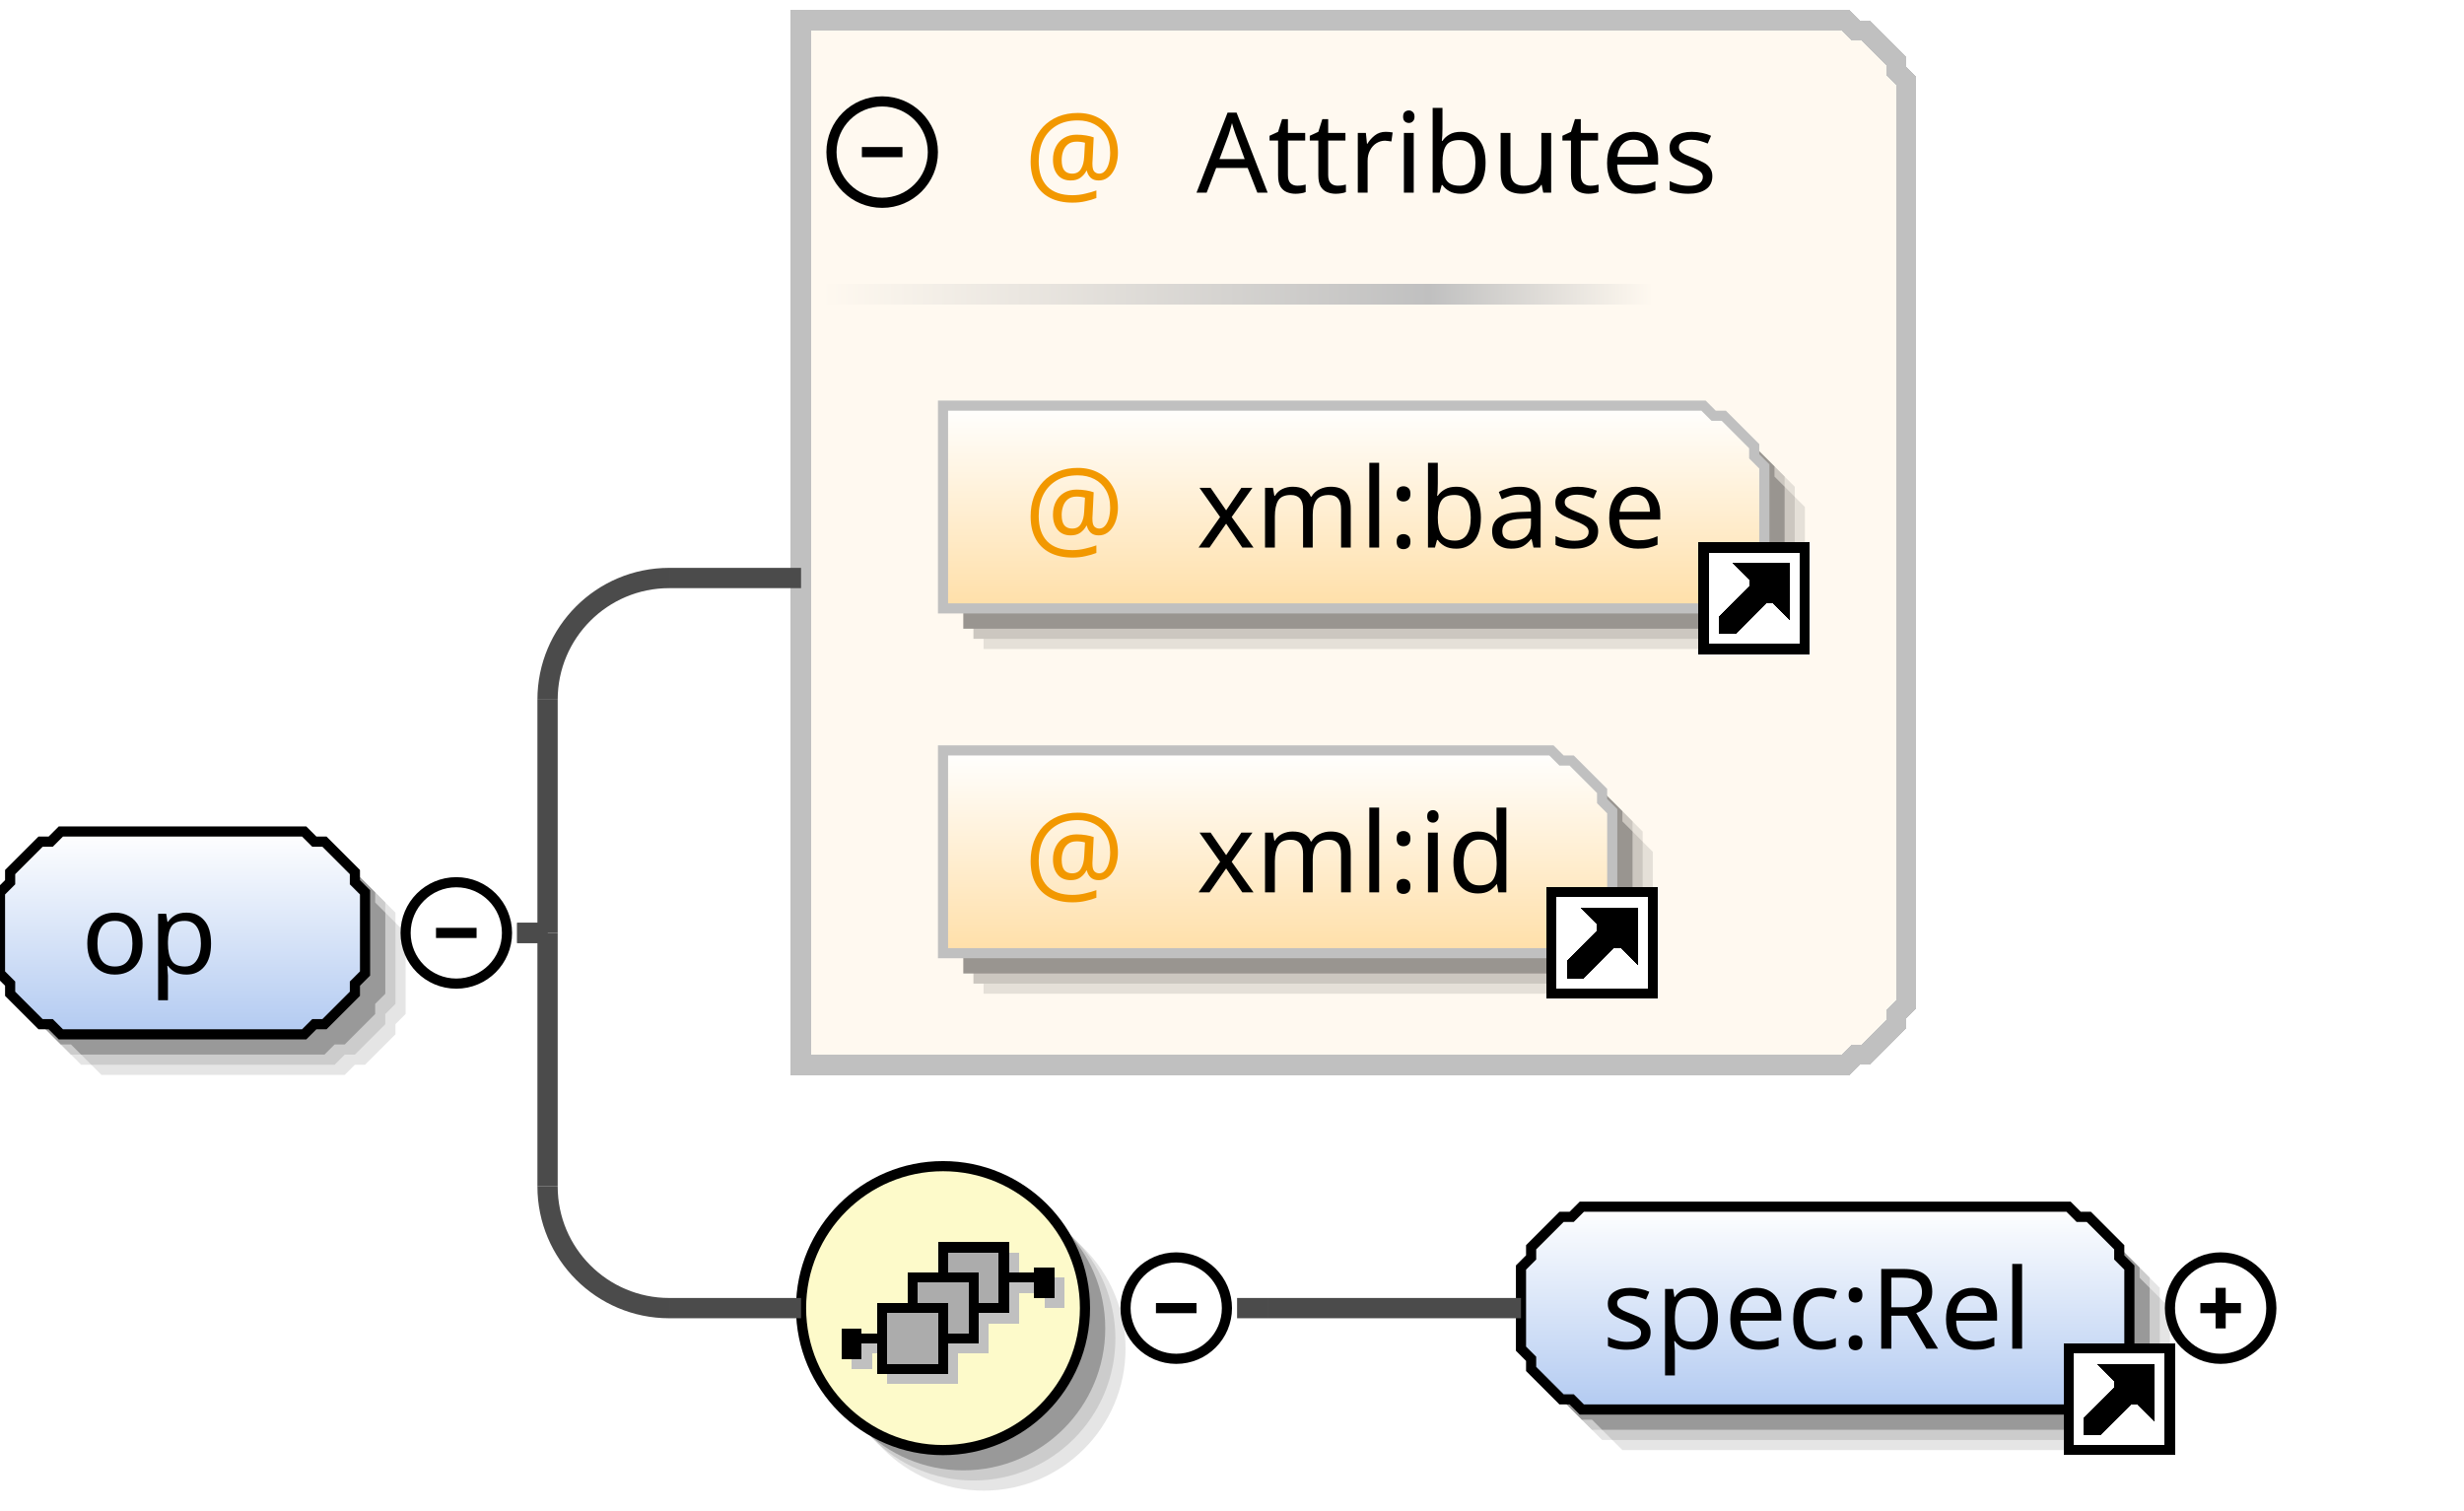
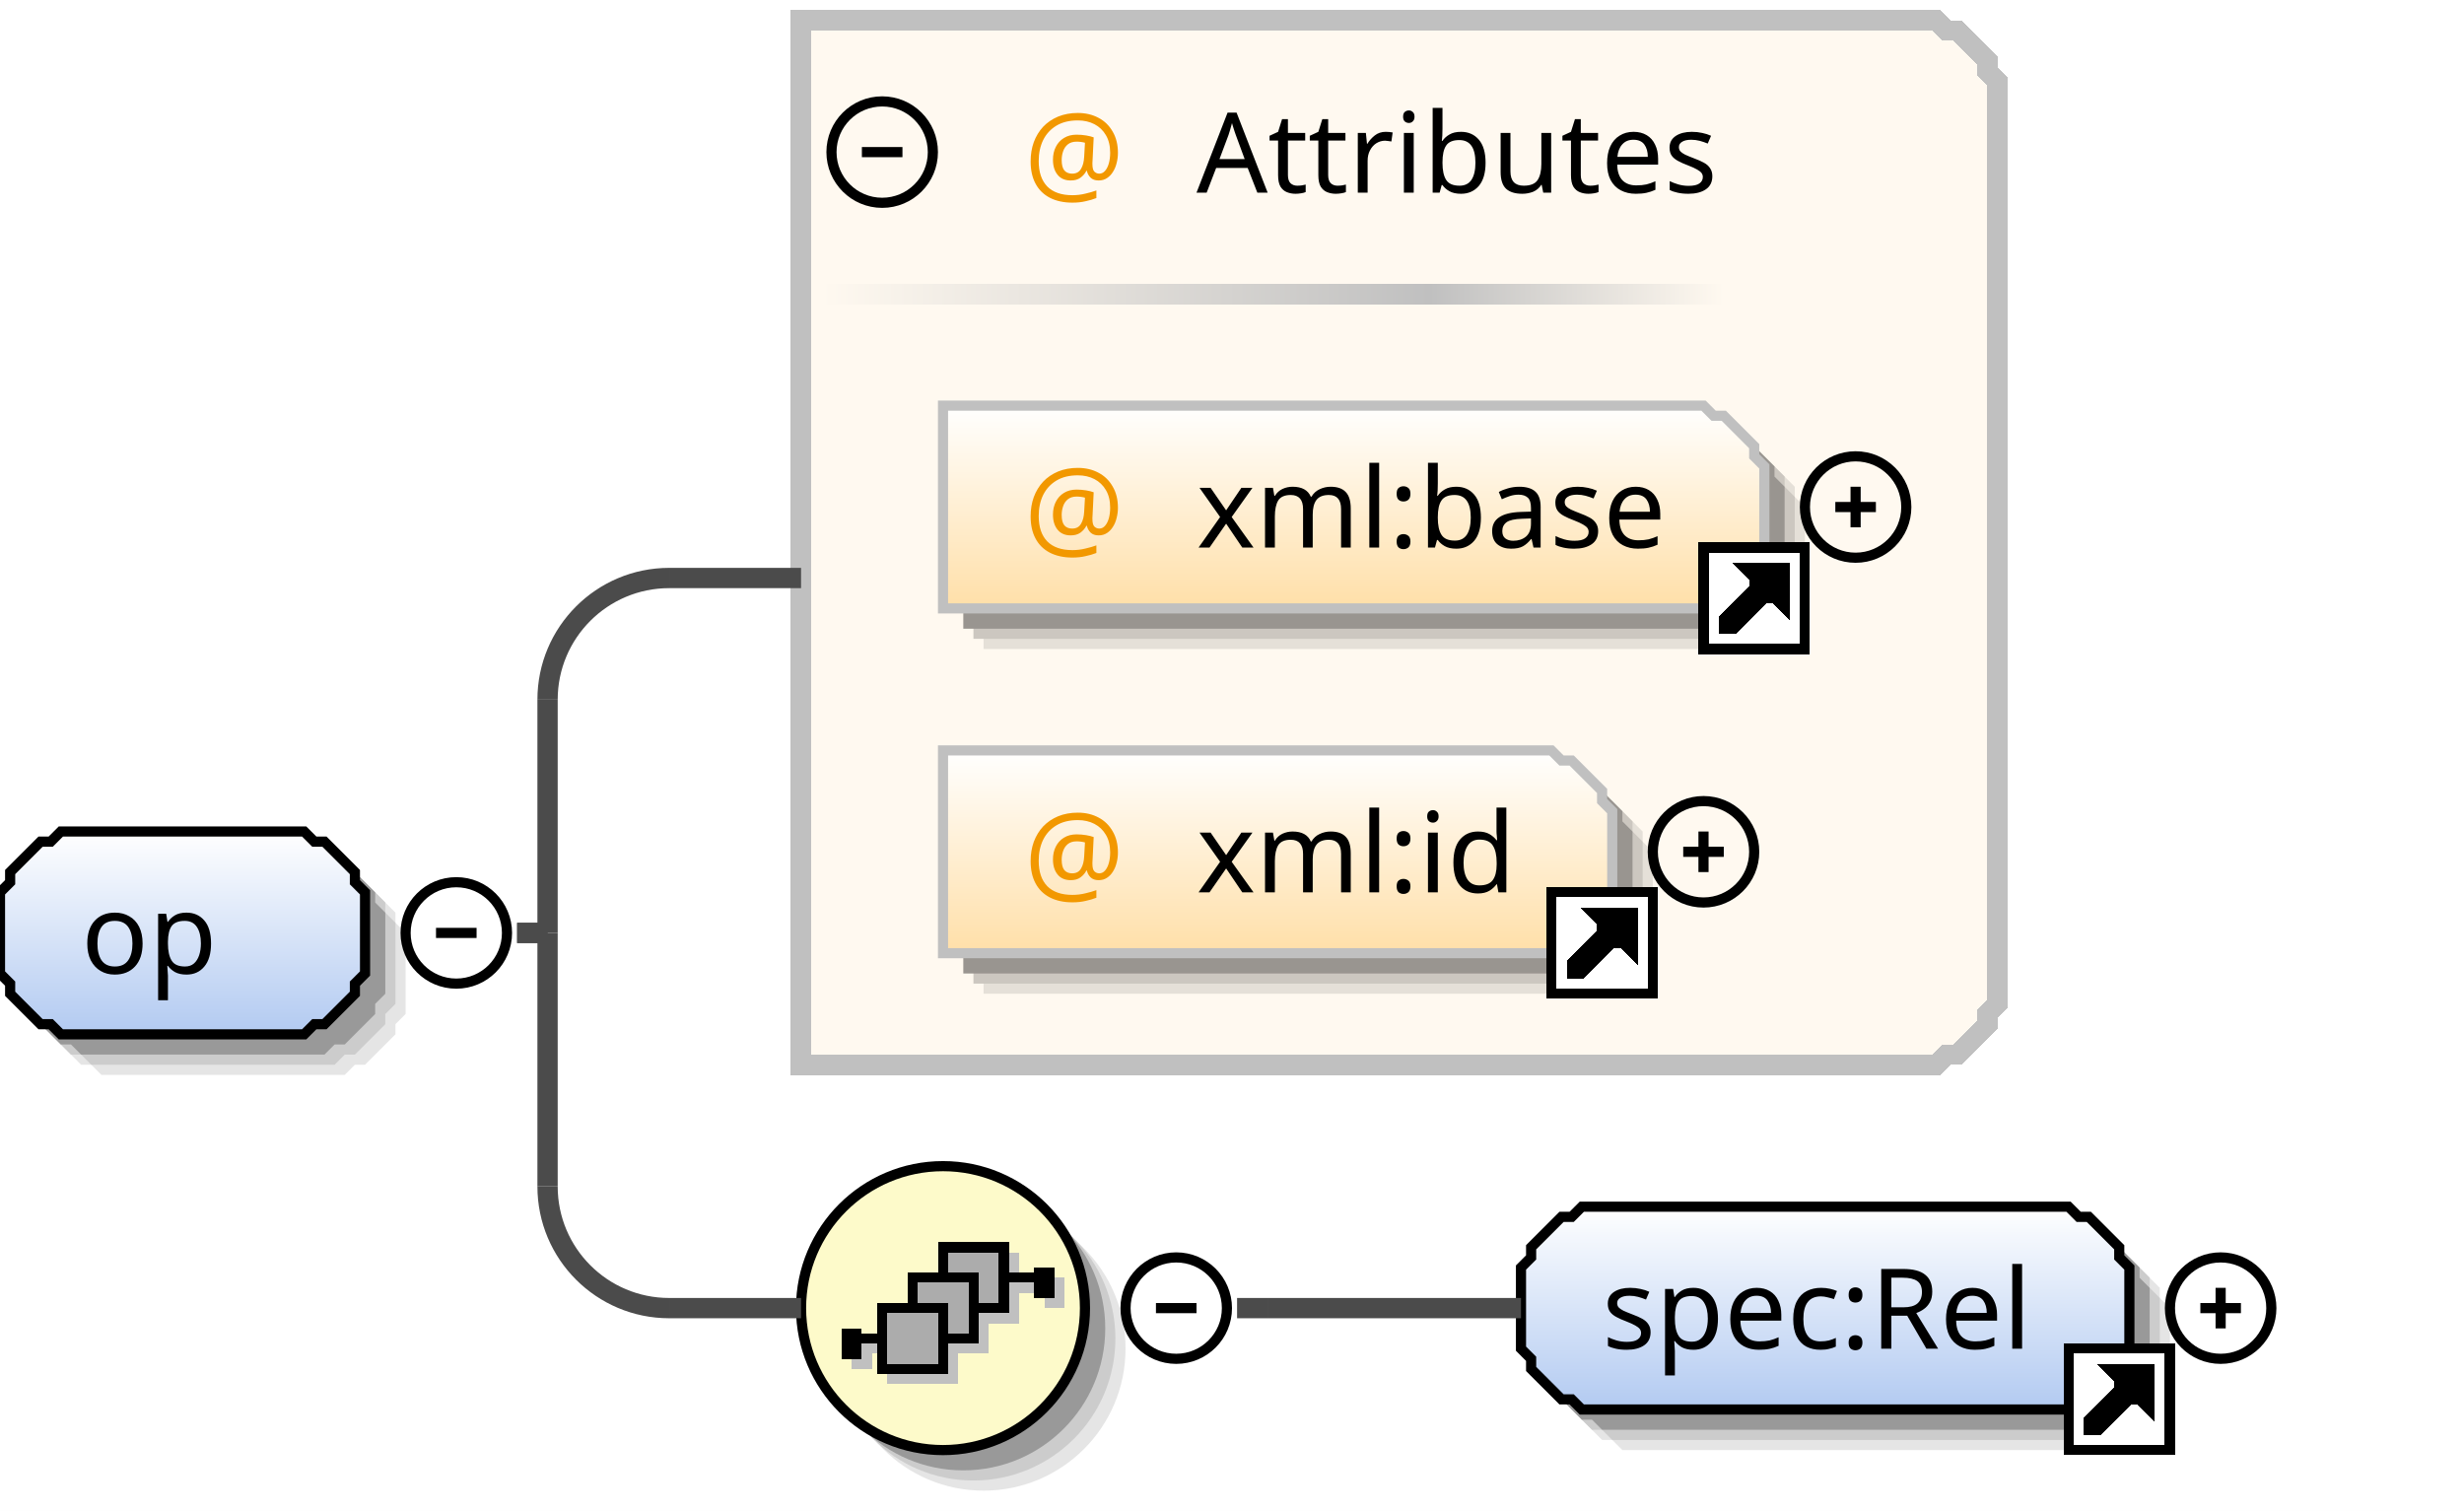
<svg xmlns="http://www.w3.org/2000/svg" color-interpolation="auto" color-rendering="auto" fill="black" fill-opacity="1" font-family="'Dialog'" font-size="12" font-style="normal" font-weight="normal" height="149" image-rendering="auto" shape-rendering="auto" stroke="black" stroke-dasharray="none" stroke-dashoffset="0" stroke-linecap="square" stroke-linejoin="miter" stroke-miterlimit="10" stroke-opacity="1" stroke-width="1" text-rendering="auto" width="243">
  <defs id="genericDefs" />
  <g>
    <defs id="defs1">
      <linearGradient gradientUnits="userSpaceOnUse" id="linearGradient1" spreadMethod="pad" x1="0" x2="0" y1="82" y2="102">
        <stop offset="0%" stop-color="white" stop-opacity="1" />
        <stop offset="100%" stop-color="rgb(178,202,241)" stop-opacity="1" />
      </linearGradient>
-       <linearGradient gradientUnits="userSpaceOnUse" id="linearGradient2" spreadMethod="pad" x1="141" x2="163" y1="28" y2="28">
+       <linearGradient gradientUnits="userSpaceOnUse" id="linearGradient2" spreadMethod="pad" x1="141" x2="170" y1="28" y2="28">
        <stop offset="0%" stop-color="silver" stop-opacity="1" />
        <stop offset="100%" stop-color="rgb(255,249,240)" stop-opacity="1" />
      </linearGradient>
      <linearGradient gradientUnits="userSpaceOnUse" id="linearGradient3" spreadMethod="pad" x1="81" x2="141" y1="28" y2="28">
        <stop offset="0%" stop-color="rgb(255,249,240)" stop-opacity="1" />
        <stop offset="100%" stop-color="silver" stop-opacity="1" />
      </linearGradient>
      <linearGradient gradientUnits="userSpaceOnUse" id="linearGradient4" spreadMethod="pad" x1="93" x2="93" y1="40" y2="60">
        <stop offset="0%" stop-color="white" stop-opacity="1" />
        <stop offset="100%" stop-color="rgb(255,223,168)" stop-opacity="1" />
      </linearGradient>
      <linearGradient gradientUnits="userSpaceOnUse" id="linearGradient5" spreadMethod="pad" x1="93" x2="93" y1="74" y2="94">
        <stop offset="0%" stop-color="white" stop-opacity="1" />
        <stop offset="100%" stop-color="rgb(255,223,168)" stop-opacity="1" />
      </linearGradient>
      <linearGradient gradientUnits="userSpaceOnUse" id="linearGradient6" spreadMethod="pad" x1="79" x2="79" y1="115" y2="143">
        <stop offset="0%" stop-color="rgb(253,250,202)" stop-opacity="1" />
        <stop offset="100%" stop-color="rgb(253,250,202)" stop-opacity="1" />
      </linearGradient>
      <linearGradient gradientUnits="userSpaceOnUse" id="linearGradient7" spreadMethod="pad" x1="150" x2="150" y1="119" y2="139">
        <stop offset="0%" stop-color="white" stop-opacity="1" />
        <stop offset="100%" stop-color="rgb(178,202,241)" stop-opacity="1" />
      </linearGradient>
      <clipPath clipPathUnits="userSpaceOnUse" id="clipPath1">
        <path d="M0 0 L243 0 L243 149 L0 149 L0 0 Z" />
      </clipPath>
    </defs>
    <g fill="white" stroke="white" text-rendering="geometricPrecision">
      <rect clip-path="url(#clipPath1)" height="149" stroke="none" width="243" x="0" y="0" />
    </g>
    <g fill="rgb(229,229,229)" font-family="sans-serif" font-size="11" stroke="rgb(229,229,229)" text-rendering="geometricPrecision">
      <polygon clip-path="url(#clipPath1)" points=" 4 92 5 91 5 90 6 89 7 88 8 87 9 87 10 86 34 86 35 87 36 87 37 88 38 89 39 90 39 91 40 92 40 100 39 101 39 102 38 103 37 104 36 105 35 105 34 106 10 106 9 105 8 105 7 104 6 103 5 102 5 101 4 100" stroke="none" />
      <polygon clip-path="url(#clipPath1)" fill="rgb(204,204,204)" points=" 3 91 4 90 4 89 5 88 6 87 7 86 8 86 9 85 33 85 34 86 35 86 36 87 37 88 38 89 38 90 39 91 39 99 38 100 38 101 37 102 36 103 35 104 34 104 33 105 9 105 8 104 7 104 6 103 5 102 4 101 4 100 3 99" stroke="none" />
      <polygon clip-path="url(#clipPath1)" fill="rgb(153,153,153)" points=" 2 90 3 89 3 88 4 87 5 86 6 85 7 85 8 84 32 84 33 85 34 85 35 86 36 87 37 88 37 89 38 90 38 98 37 99 37 100 36 101 35 102 34 103 33 103 32 104 8 104 7 103 6 103 5 102 4 101 3 100 3 99 2 98" stroke="none" />
      <polygon clip-path="url(#clipPath1)" fill="url(#linearGradient1)" points=" 0 88 1 87 1 86 2 85 3 84 4 83 5 83 6 82 30 82 31 83 32 83 33 84 34 85 35 86 35 87 36 88 36 96 35 97 35 98 34 99 33 100 32 101 31 101 30 102 6 102 5 101 4 101 3 100 2 99 1 98 1 97 0 96" shape-rendering="crispEdges" stroke="none" />
      <polygon clip-path="url(#clipPath1)" fill="none" points=" 0 88 1 87 1 86 2 85 3 84 4 83 5 83 6 82 30 82 31 83 32 83 33 84 34 85 35 86 35 87 36 88 36 96 35 97 35 98 34 99 33 100 32 101 31 101 30 102 6 102 5 101 4 101 3 100 2 99 1 98 1 97 0 96" stroke="black" stroke-linecap="butt" />
    </g>
    <g font-family="sans-serif" font-size="11" shape-rendering="crispEdges" stroke-linecap="butt" text-rendering="geometricPrecision">
      <text clip-path="url(#clipPath1)" stroke="none" x="8" xml:space="preserve" y="96">op</text>
      <circle clip-path="url(#clipPath1)" cx="45" cy="92" fill="none" r="5" shape-rendering="auto" />
      <line clip-path="url(#clipPath1)" fill="none" shape-rendering="auto" x1="43" x2="47" y1="92" y2="92" />
-       <polygon clip-path="url(#clipPath1)" fill="rgb(255,249,240)" points=" 79 2 182 2 183 3 184 3 185 4 186 5 187 6 187 7 188 8 188 99 187 100 187 101 186 102 185 103 184 104 183 104 182 105 79 105" stroke="none" stroke-width="2" />
-       <polygon clip-path="url(#clipPath1)" fill="none" points=" 79 2 182 2 183 3 184 3 185 4 186 5 187 6 187 7 188 8 188 99 187 100 187 101 186 102 185 103 184 104 183 104 182 105 79 105" stroke="silver" stroke-width="2" />
-       <rect clip-path="url(#clipPath1)" fill="url(#linearGradient2)" height="2" stroke="none" stroke-width="2" width="22" x="141" y="28" />
+       <polygon clip-path="url(#clipPath1)" fill="rgb(255,249,240)" points=" 79 2 191 2 192 3 193 3 194 4 195 5 196 6 196 7 197 8 197 99 196 100 196 101 195 102 194 103 193 104 192 104 191 105 79 105" stroke="none" stroke-width="2" />
+       <polygon clip-path="url(#clipPath1)" fill="none" points=" 79 2 191 2 192 3 193 3 194 4 195 5 196 6 196 7 197 8 197 99 196 100 196 101 195 102 194 103 193 104 192 104 191 105 79 105" stroke="silver" stroke-width="2" />
+       <rect clip-path="url(#clipPath1)" fill="url(#linearGradient2)" height="2" stroke="none" stroke-width="2" width="29" x="141" y="28" />
      <rect clip-path="url(#clipPath1)" fill="url(#linearGradient3)" height="2" stroke="none" stroke-width="2" width="60" x="81" y="28" />
      <text clip-path="url(#clipPath1)" fill="rgb(242,152,0)" stroke="none" x="101" xml:space="preserve" y="19">@</text>
      <text clip-path="url(#clipPath1)" stroke="none" x="118" xml:space="preserve" y="19">Attributes</text>
      <circle clip-path="url(#clipPath1)" cx="87" cy="15" fill="none" r="5" shape-rendering="auto" />
      <line clip-path="url(#clipPath1)" fill="none" shape-rendering="auto" x1="85" x2="89" y1="15" y2="15" />
      <polygon clip-path="url(#clipPath1)" fill="rgb(229,224,216)" points=" 97 44 172 44 173 45 174 45 175 46 176 47 177 48 177 49 178 50 178 58 177 59 177 60 176 61 175 62 174 63 173 63 172 64 97 64" shape-rendering="auto" stroke="none" />
      <polygon clip-path="url(#clipPath1)" fill="rgb(204,199,192)" points=" 96 43 171 43 172 44 173 44 174 45 175 46 176 47 176 48 177 49 177 57 176 58 176 59 175 60 174 61 173 62 172 62 171 63 96 63" shape-rendering="auto" stroke="none" />
      <polygon clip-path="url(#clipPath1)" fill="rgb(153,149,144)" points=" 95 42 170 42 171 43 172 43 173 44 174 45 175 46 175 47 176 48 176 56 175 57 175 58 174 59 173 60 172 61 171 61 170 62 95 62" shape-rendering="auto" stroke="none" />
      <polygon clip-path="url(#clipPath1)" fill="url(#linearGradient4)" points=" 93 40 168 40 169 41 170 41 171 42 172 43 173 44 173 45 174 46 174 54 173 55 173 56 172 57 171 58 170 59 169 59 168 60 93 60" stroke="none" />
      <polygon clip-path="url(#clipPath1)" fill="none" points=" 93 40 168 40 169 41 170 41 171 42 172 43 173 44 173 45 174 46 174 54 173 55 173 56 172 57 171 58 170 59 169 59 168 60 93 60" shape-rendering="auto" stroke="silver" />
      <text clip-path="url(#clipPath1)" fill="rgb(242,152,0)" stroke="none" x="101" xml:space="preserve" y="54">@</text>
      <text clip-path="url(#clipPath1)" stroke="none" x="118" xml:space="preserve" y="54">xml:base</text>
      <rect clip-path="url(#clipPath1)" fill="white" height="10" stroke="none" width="10" x="168" y="54" />
      <polygon clip-path="url(#clipPath1)" fill="none" points=" 170 62 170 61 173 58 173 57 172 56 176 56 176 60 175 59 174 59 171 62" />
      <polygon clip-path="url(#clipPath1)" points=" 170 62 170 61 173 58 173 57 172 56 176 56 176 60 175 59 174 59 171 62" stroke="none" />
      <rect clip-path="url(#clipPath1)" fill="none" height="10" width="10" x="168" y="54" />
+       <circle clip-path="url(#clipPath1)" cx="183" cy="50" fill="none" r="5" shape-rendering="auto" />
+       <line clip-path="url(#clipPath1)" fill="none" shape-rendering="auto" x1="181" x2="185" y1="50" y2="50" />
+       <line clip-path="url(#clipPath1)" fill="none" shape-rendering="auto" x1="183" x2="183" y1="48" y2="52" />
      <polygon clip-path="url(#clipPath1)" fill="rgb(229,224,216)" points=" 97 78 157 78 158 79 159 79 160 80 161 81 162 82 162 83 163 84 163 92 162 93 162 94 161 95 160 96 159 97 158 97 157 98 97 98" shape-rendering="auto" stroke="none" />
      <polygon clip-path="url(#clipPath1)" fill="rgb(204,199,192)" points=" 96 77 156 77 157 78 158 78 159 79 160 80 161 81 161 82 162 83 162 91 161 92 161 93 160 94 159 95 158 96 157 96 156 97 96 97" shape-rendering="auto" stroke="none" />
      <polygon clip-path="url(#clipPath1)" fill="rgb(153,149,144)" points=" 95 76 155 76 156 77 157 77 158 78 159 79 160 80 160 81 161 82 161 90 160 91 160 92 159 93 158 94 157 95 156 95 155 96 95 96" shape-rendering="auto" stroke="none" />
      <polygon clip-path="url(#clipPath1)" fill="url(#linearGradient5)" points=" 93 74 153 74 154 75 155 75 156 76 157 77 158 78 158 79 159 80 159 88 158 89 158 90 157 91 156 92 155 93 154 93 153 94 93 94" stroke="none" />
      <polygon clip-path="url(#clipPath1)" fill="none" points=" 93 74 153 74 154 75 155 75 156 76 157 77 158 78 158 79 159 80 159 88 158 89 158 90 157 91 156 92 155 93 154 93 153 94 93 94" shape-rendering="auto" stroke="silver" />
      <text clip-path="url(#clipPath1)" fill="rgb(242,152,0)" stroke="none" x="101" xml:space="preserve" y="88">@</text>
      <text clip-path="url(#clipPath1)" stroke="none" x="118" xml:space="preserve" y="88">xml:id</text>
      <rect clip-path="url(#clipPath1)" fill="white" height="10" stroke="none" width="10" x="153" y="88" />
      <polygon clip-path="url(#clipPath1)" fill="none" points=" 155 96 155 95 158 92 158 91 157 90 161 90 161 94 160 93 159 93 156 96" />
      <polygon clip-path="url(#clipPath1)" points=" 155 96 155 95 158 92 158 91 157 90 161 90 161 94 160 93 159 93 156 96" stroke="none" />
      <rect clip-path="url(#clipPath1)" fill="none" height="10" width="10" x="153" y="88" />
+       <circle clip-path="url(#clipPath1)" cx="168" cy="84" fill="none" r="5" shape-rendering="auto" />
+       <line clip-path="url(#clipPath1)" fill="none" shape-rendering="auto" x1="166" x2="170" y1="84" y2="84" />
+       <line clip-path="url(#clipPath1)" fill="none" shape-rendering="auto" x1="168" x2="168" y1="82" y2="86" />
      <circle clip-path="url(#clipPath1)" cx="97" cy="133" fill="rgb(229,229,229)" r="14" shape-rendering="auto" stroke="none" />
      <circle clip-path="url(#clipPath1)" cx="96" cy="132" fill="rgb(204,204,204)" r="14" shape-rendering="auto" stroke="none" />
      <circle clip-path="url(#clipPath1)" cx="95" cy="131" fill="rgb(153,153,153)" r="14" shape-rendering="auto" stroke="none" />
      <circle clip-path="url(#clipPath1)" cx="93" cy="129" fill="url(#linearGradient6)" r="14" stroke="none" />
      <circle clip-path="url(#clipPath1)" cx="93" cy="129" fill="none" r="14" shape-rendering="auto" />
      <line clip-path="url(#clipPath1)" fill="none" stroke="silver" x1="100" x2="104" y1="127" y2="127" />
      <rect clip-path="url(#clipPath1)" fill="silver" height="3" stroke="none" width="2" x="103" y="126" />
      <rect clip-path="url(#clipPath1)" fill="silver" height="6" stroke="none" width="6" x="94" y="124" />
      <rect clip-path="url(#clipPath1)" fill="none" height="6" stroke="silver" width="6" x="94" y="124" />
      <rect clip-path="url(#clipPath1)" fill="silver" height="6" stroke="none" width="6" x="91" y="127" />
      <rect clip-path="url(#clipPath1)" fill="none" height="6" stroke="silver" width="6" x="91" y="127" />
      <rect clip-path="url(#clipPath1)" fill="silver" height="6" stroke="none" width="6" x="88" y="130" />
      <rect clip-path="url(#clipPath1)" fill="none" height="6" stroke="silver" width="6" x="88" y="130" />
      <line clip-path="url(#clipPath1)" fill="none" stroke="silver" x1="88" x2="84" y1="133" y2="133" />
      <rect clip-path="url(#clipPath1)" fill="silver" height="3" stroke="none" width="2" x="84" y="132" />
      <line clip-path="url(#clipPath1)" fill="none" x1="99" x2="103" y1="126" y2="126" />
      <rect clip-path="url(#clipPath1)" height="3" stroke="none" width="2" x="102" y="125" />
      <rect clip-path="url(#clipPath1)" fill="rgb(172,172,172)" height="6" stroke="none" width="6" x="93" y="123" />
      <rect clip-path="url(#clipPath1)" fill="none" height="6" width="6" x="93" y="123" />
      <rect clip-path="url(#clipPath1)" fill="rgb(172,172,172)" height="6" stroke="none" width="6" x="90" y="126" />
      <rect clip-path="url(#clipPath1)" fill="none" height="6" width="6" x="90" y="126" />
      <rect clip-path="url(#clipPath1)" fill="rgb(172,172,172)" height="6" stroke="none" width="6" x="87" y="129" />
      <rect clip-path="url(#clipPath1)" fill="none" height="6" width="6" x="87" y="129" />
      <line clip-path="url(#clipPath1)" fill="none" x1="87" x2="83" y1="132" y2="132" />
      <rect clip-path="url(#clipPath1)" height="3" stroke="none" width="2" x="83" y="131" />
      <circle clip-path="url(#clipPath1)" cx="116" cy="129" fill="none" r="5" shape-rendering="auto" />
      <line clip-path="url(#clipPath1)" fill="none" shape-rendering="auto" x1="114" x2="118" y1="129" y2="129" />
      <polygon clip-path="url(#clipPath1)" fill="rgb(229,229,229)" points=" 154 129 155 128 155 127 156 126 157 125 158 124 159 124 160 123 208 123 209 124 210 124 211 125 212 126 213 127 213 128 214 129 214 137 213 138 213 139 212 140 211 141 210 142 209 142 208 143 160 143 159 142 158 142 157 141 156 140 155 139 155 138 154 137" shape-rendering="auto" stroke="none" />
      <polygon clip-path="url(#clipPath1)" fill="rgb(204,204,204)" points=" 153 128 154 127 154 126 155 125 156 124 157 123 158 123 159 122 207 122 208 123 209 123 210 124 211 125 212 126 212 127 213 128 213 136 212 137 212 138 211 139 210 140 209 141 208 141 207 142 159 142 158 141 157 141 156 140 155 139 154 138 154 137 153 136" shape-rendering="auto" stroke="none" />
      <polygon clip-path="url(#clipPath1)" fill="rgb(153,153,153)" points=" 152 127 153 126 153 125 154 124 155 123 156 122 157 122 158 121 206 121 207 122 208 122 209 123 210 124 211 125 211 126 212 127 212 135 211 136 211 137 210 138 209 139 208 140 207 140 206 141 158 141 157 140 156 140 155 139 154 138 153 137 153 136 152 135" shape-rendering="auto" stroke="none" />
      <polygon clip-path="url(#clipPath1)" fill="url(#linearGradient7)" points=" 150 125 151 124 151 123 152 122 153 121 154 120 155 120 156 119 204 119 205 120 206 120 207 121 208 122 209 123 209 124 210 125 210 133 209 134 209 135 208 136 207 137 206 138 205 138 204 139 156 139 155 138 154 138 153 137 152 136 151 135 151 134 150 133" stroke="none" />
      <polygon clip-path="url(#clipPath1)" fill="none" points=" 150 125 151 124 151 123 152 122 153 121 154 120 155 120 156 119 204 119 205 120 206 120 207 121 208 122 209 123 209 124 210 125 210 133 209 134 209 135 208 136 207 137 206 138 205 138 204 139 156 139 155 138 154 138 153 137 152 136 151 135 151 134 150 133" shape-rendering="auto" />
      <text clip-path="url(#clipPath1)" stroke="none" x="158" xml:space="preserve" y="133">spec:Rel</text>
      <rect clip-path="url(#clipPath1)" fill="white" height="10" stroke="none" width="10" x="204" y="133" />
      <polygon clip-path="url(#clipPath1)" fill="none" points=" 206 141 206 140 209 137 209 136 208 135 212 135 212 139 211 138 210 138 207 141" />
      <polygon clip-path="url(#clipPath1)" points=" 206 141 206 140 209 137 209 136 208 135 212 135 212 139 211 138 210 138 207 141" stroke="none" />
      <rect clip-path="url(#clipPath1)" fill="none" height="10" width="10" x="204" y="133" />
      <circle clip-path="url(#clipPath1)" cx="219" cy="129" fill="none" r="5" shape-rendering="auto" />
      <line clip-path="url(#clipPath1)" fill="none" shape-rendering="auto" x1="217" x2="221" y1="129" y2="129" />
      <line clip-path="url(#clipPath1)" fill="none" shape-rendering="auto" x1="219" x2="219" y1="127" y2="131" />
    </g>
    <g fill="rgb(75,75,75)" font-family="sans-serif" font-size="11" stroke="rgb(75,75,75)" stroke-linecap="butt" stroke-width="2" text-rendering="geometricPrecision">
      <line clip-path="url(#clipPath1)" fill="none" x1="122" x2="125" y1="129" y2="129" />
      <line clip-path="url(#clipPath1)" fill="none" x1="125" x2="125" y1="129" y2="129" />
      <line clip-path="url(#clipPath1)" fill="none" x1="125" x2="150" y1="129" y2="129" />
      <line clip-path="url(#clipPath1)" fill="none" x1="51" x2="54" y1="92" y2="92" />
      <line clip-path="url(#clipPath1)" fill="none" x1="54" x2="54" y1="69" y2="92" />
      <line clip-path="url(#clipPath1)" fill="none" x1="66" x2="79" y1="57" y2="57" />
      <path clip-path="url(#clipPath1)" d="M54 69 A12 12 0 0 1 66 57" fill="none" />
      <line clip-path="url(#clipPath1)" fill="none" x1="51" x2="54" y1="92" y2="92" />
      <line clip-path="url(#clipPath1)" fill="none" x1="54" x2="54" y1="92" y2="117" />
      <line clip-path="url(#clipPath1)" fill="none" x1="66" x2="79" y1="129" y2="129" />
      <path clip-path="url(#clipPath1)" d="M54 117 A12 12 0 0 0 66 129" fill="none" />
    </g>
  </g>
</svg>
